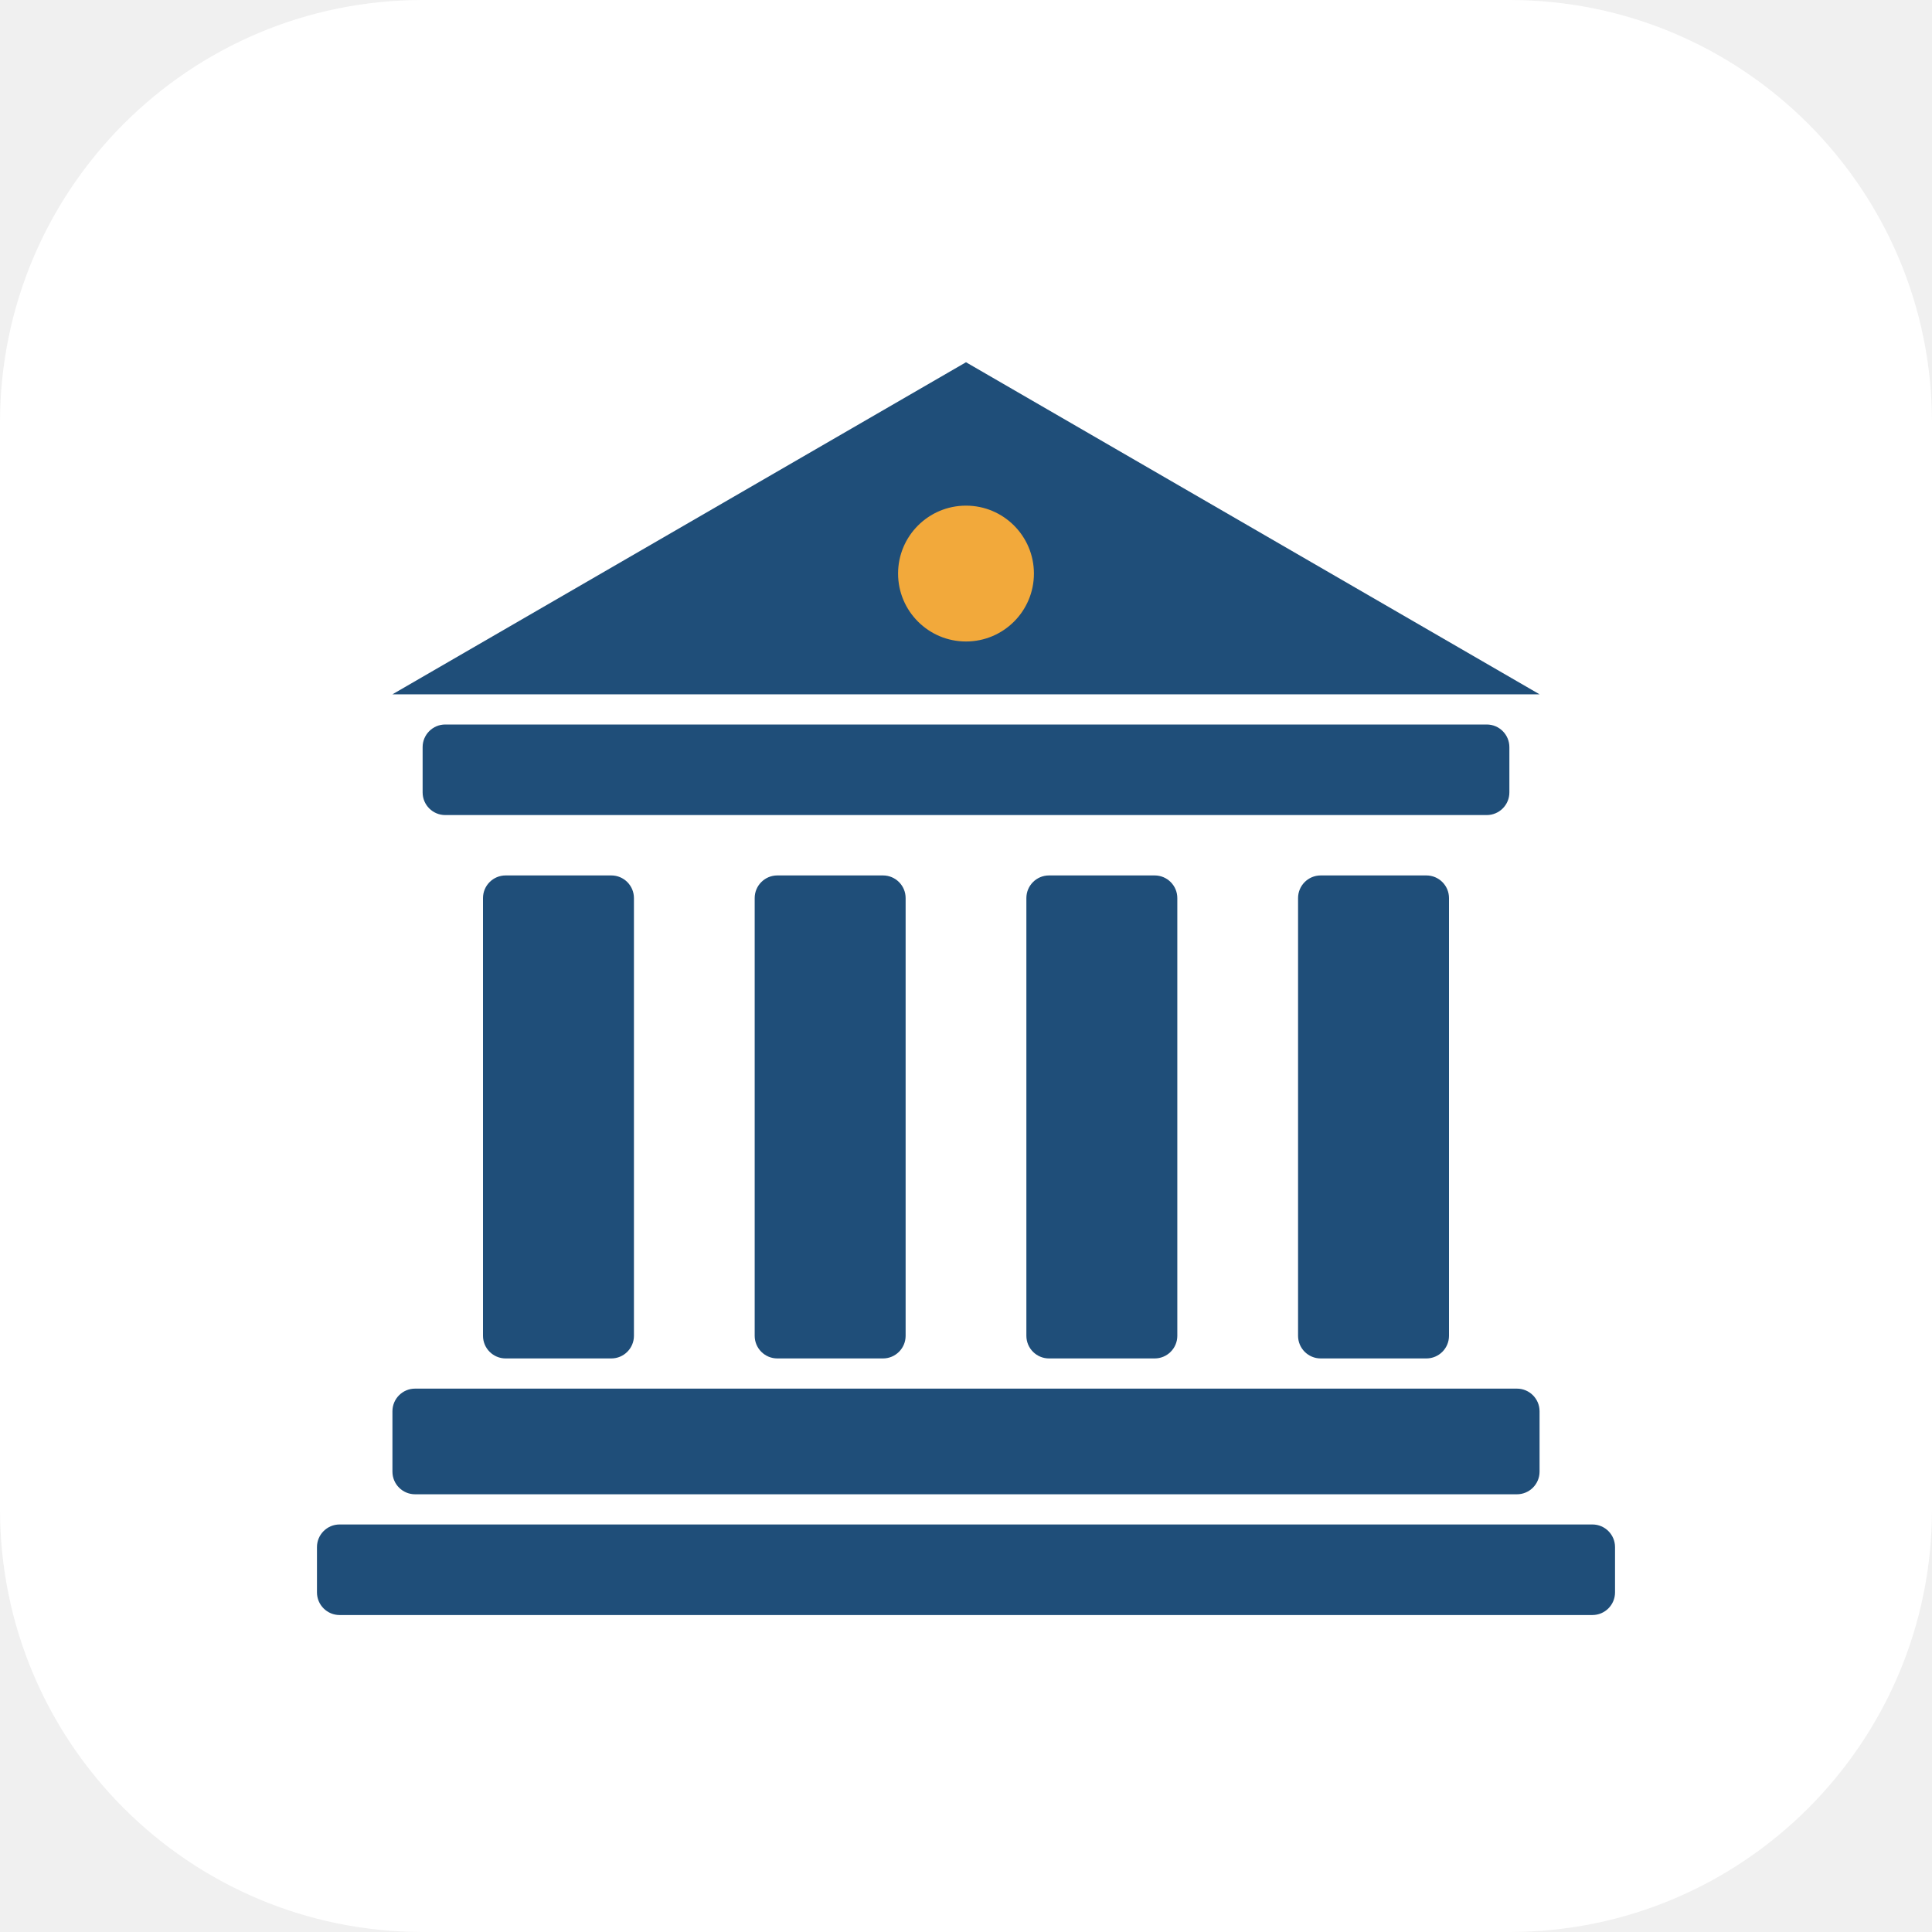
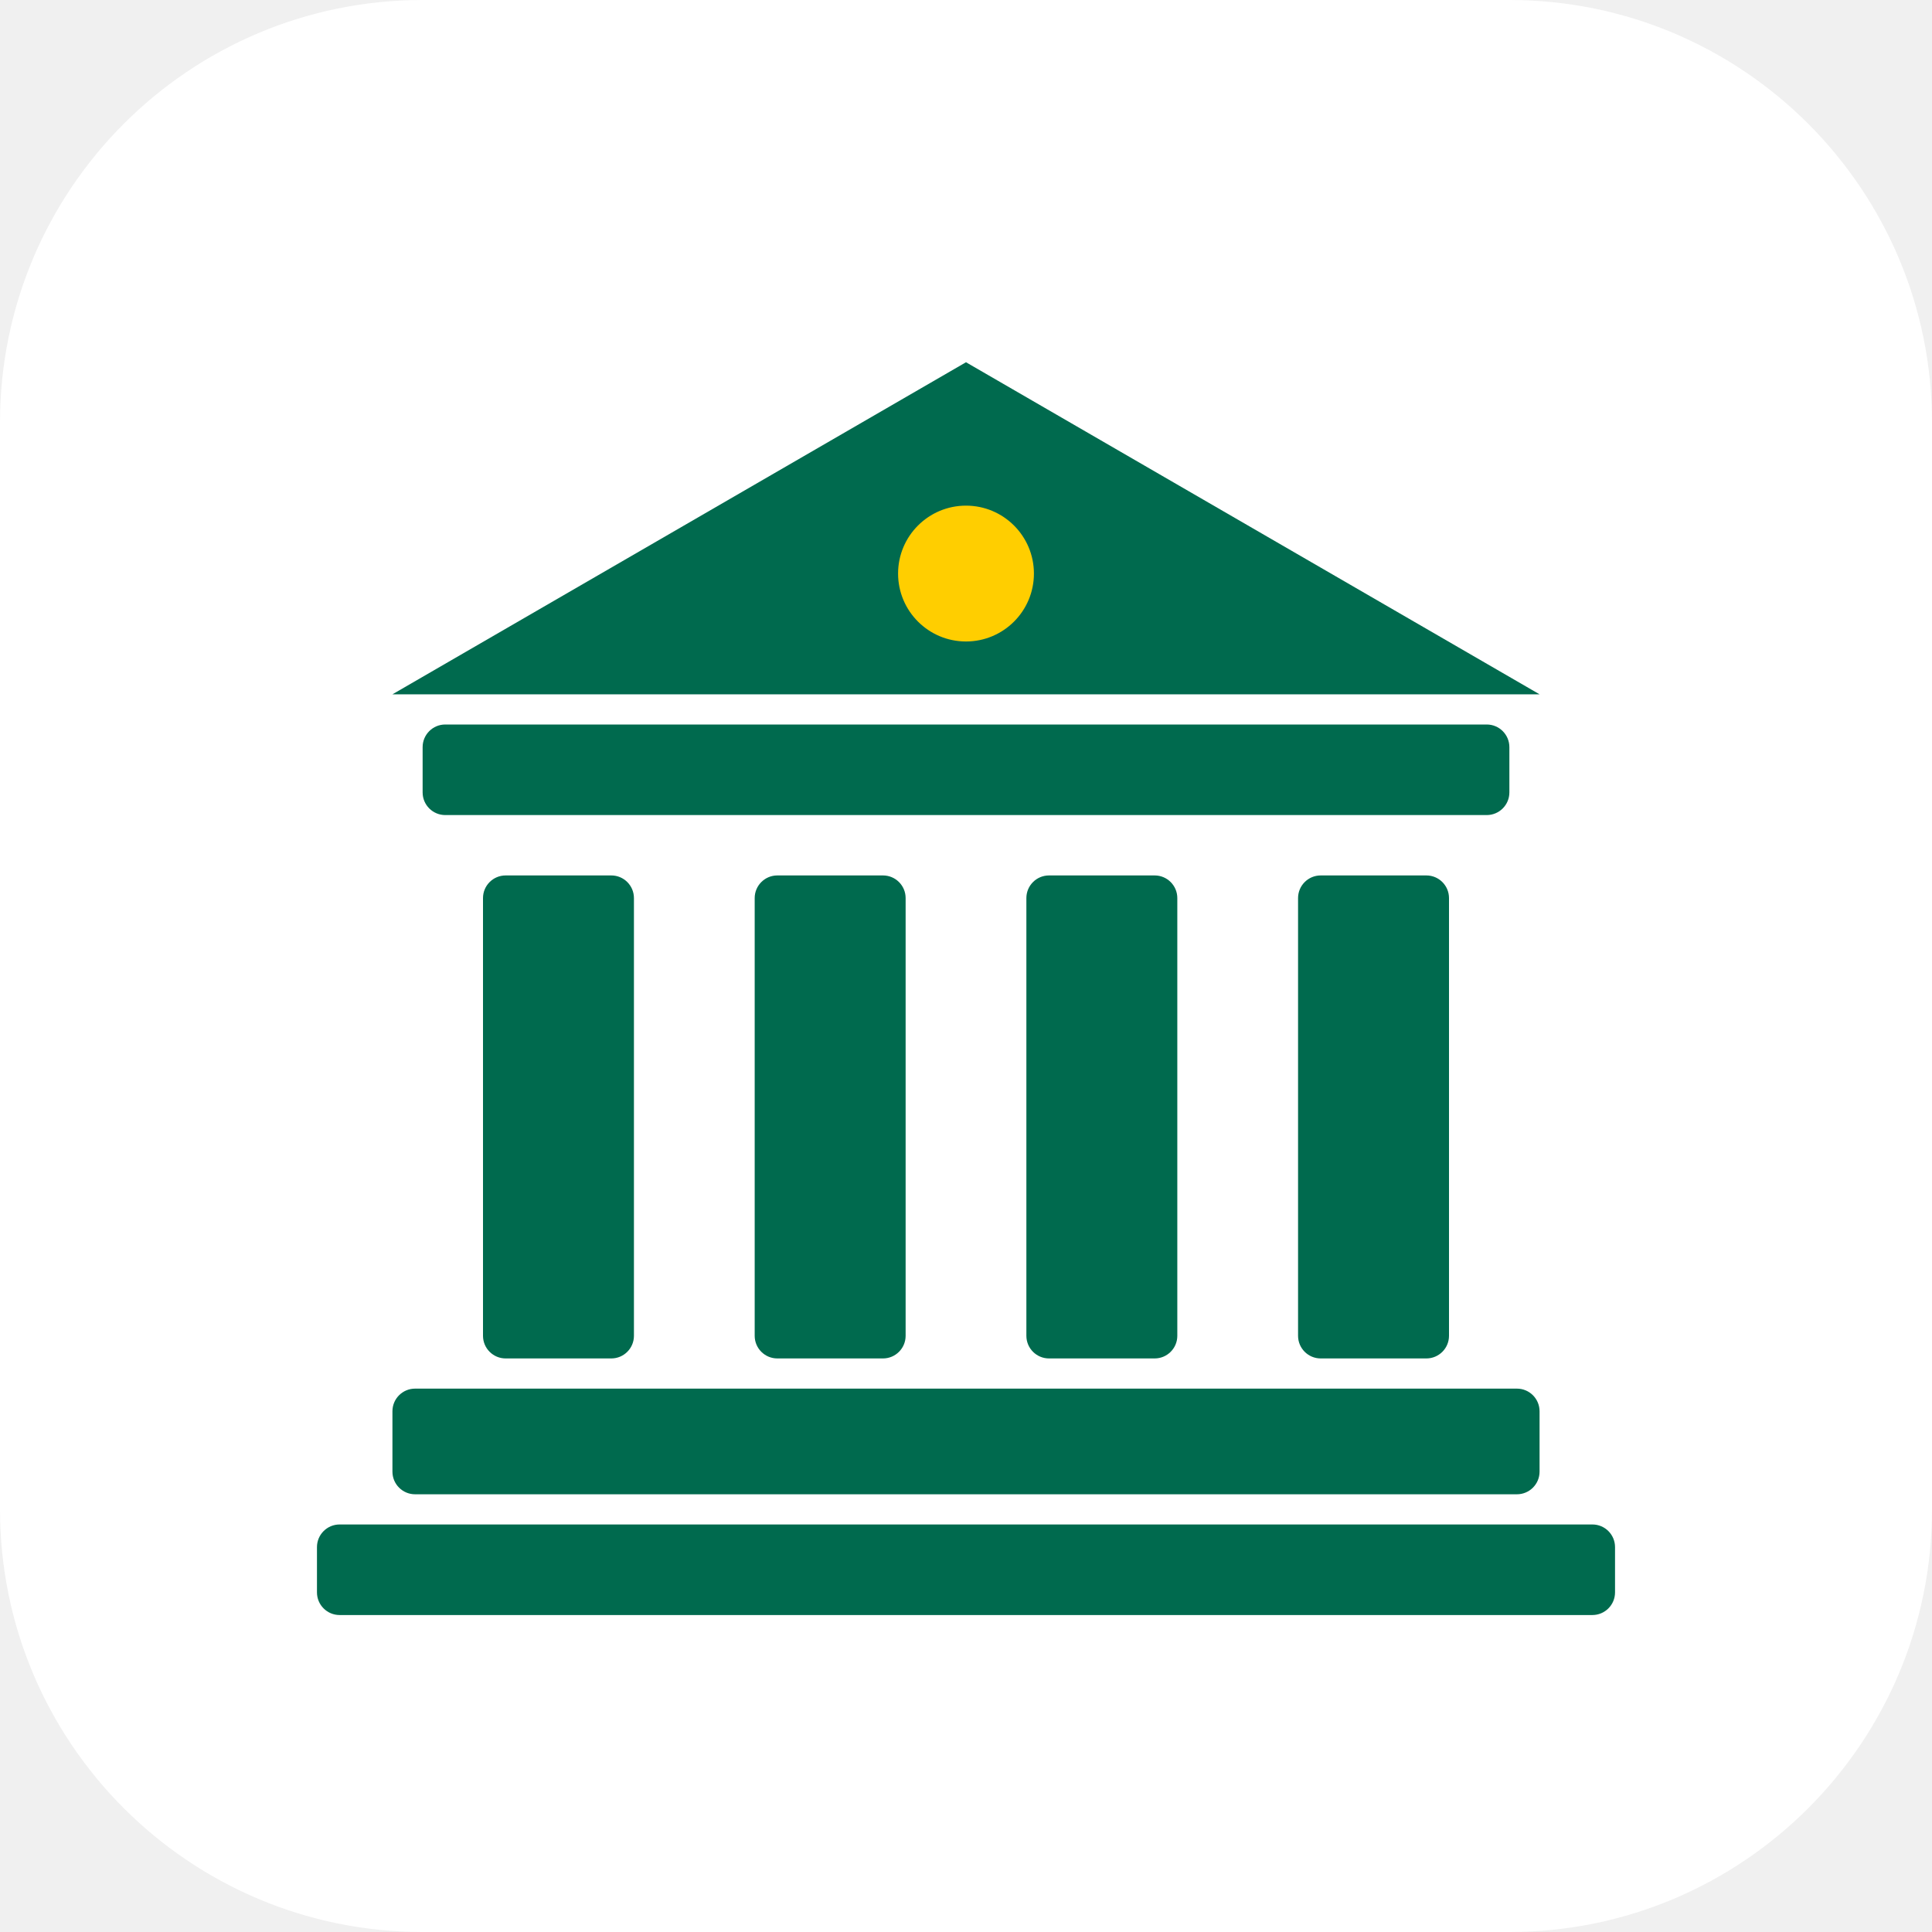
<svg xmlns="http://www.w3.org/2000/svg" viewBox="0 0 128 128" width="128" height="128">
  <rect width="128" height="128" rx="28" fill="#FFFFFF" />
-   <polygon points="64,24 102,46 26,46" fill="#1F4E79" />
-   <rect x="28" y="48" width="72" height="6" rx="1.5" fill="#1F4E79" />
-   <rect x="32" y="58" width="10" height="32" rx="1.5" fill="#1F4E79" />
-   <rect x="50" y="58" width="10" height="32" rx="1.5" fill="#1F4E79" />
-   <rect x="68" y="58" width="10" height="32" rx="1.5" fill="#1F4E79" />
-   <rect x="86" y="58" width="10" height="32" rx="1.5" fill="#1F4E79" />
-   <rect x="26" y="92" width="76" height="7" rx="1.5" fill="#1F4E79" />
-   <rect x="21" y="101" width="86" height="6" rx="1.5" fill="#1F4E79" />
-   <circle cx="64" cy="38" r="4.5" fill="#F2A93B" />
+   <polygon points="64,24 102,46 26,46" fill="#006A4E" />
+   <rect x="28" y="48" width="72" height="6" rx="1.5" fill="#006A4E" />
+   <rect x="32" y="58" width="10" height="32" rx="1.5" fill="#006A4E" />
+   <rect x="50" y="58" width="10" height="32" rx="1.5" fill="#006A4E" />
+   <rect x="68" y="58" width="10" height="32" rx="1.5" fill="#006A4E" />
+   <rect x="86" y="58" width="10" height="32" rx="1.5" fill="#006A4E" />
+   <rect x="26" y="92" width="76" height="7" rx="1.5" fill="#006A4E" />
+   <rect x="21" y="101" width="86" height="6" rx="1.5" fill="#006A4E" />
+   <circle cx="64" cy="38" r="4.5" fill="#FFCE00" />
</svg>
